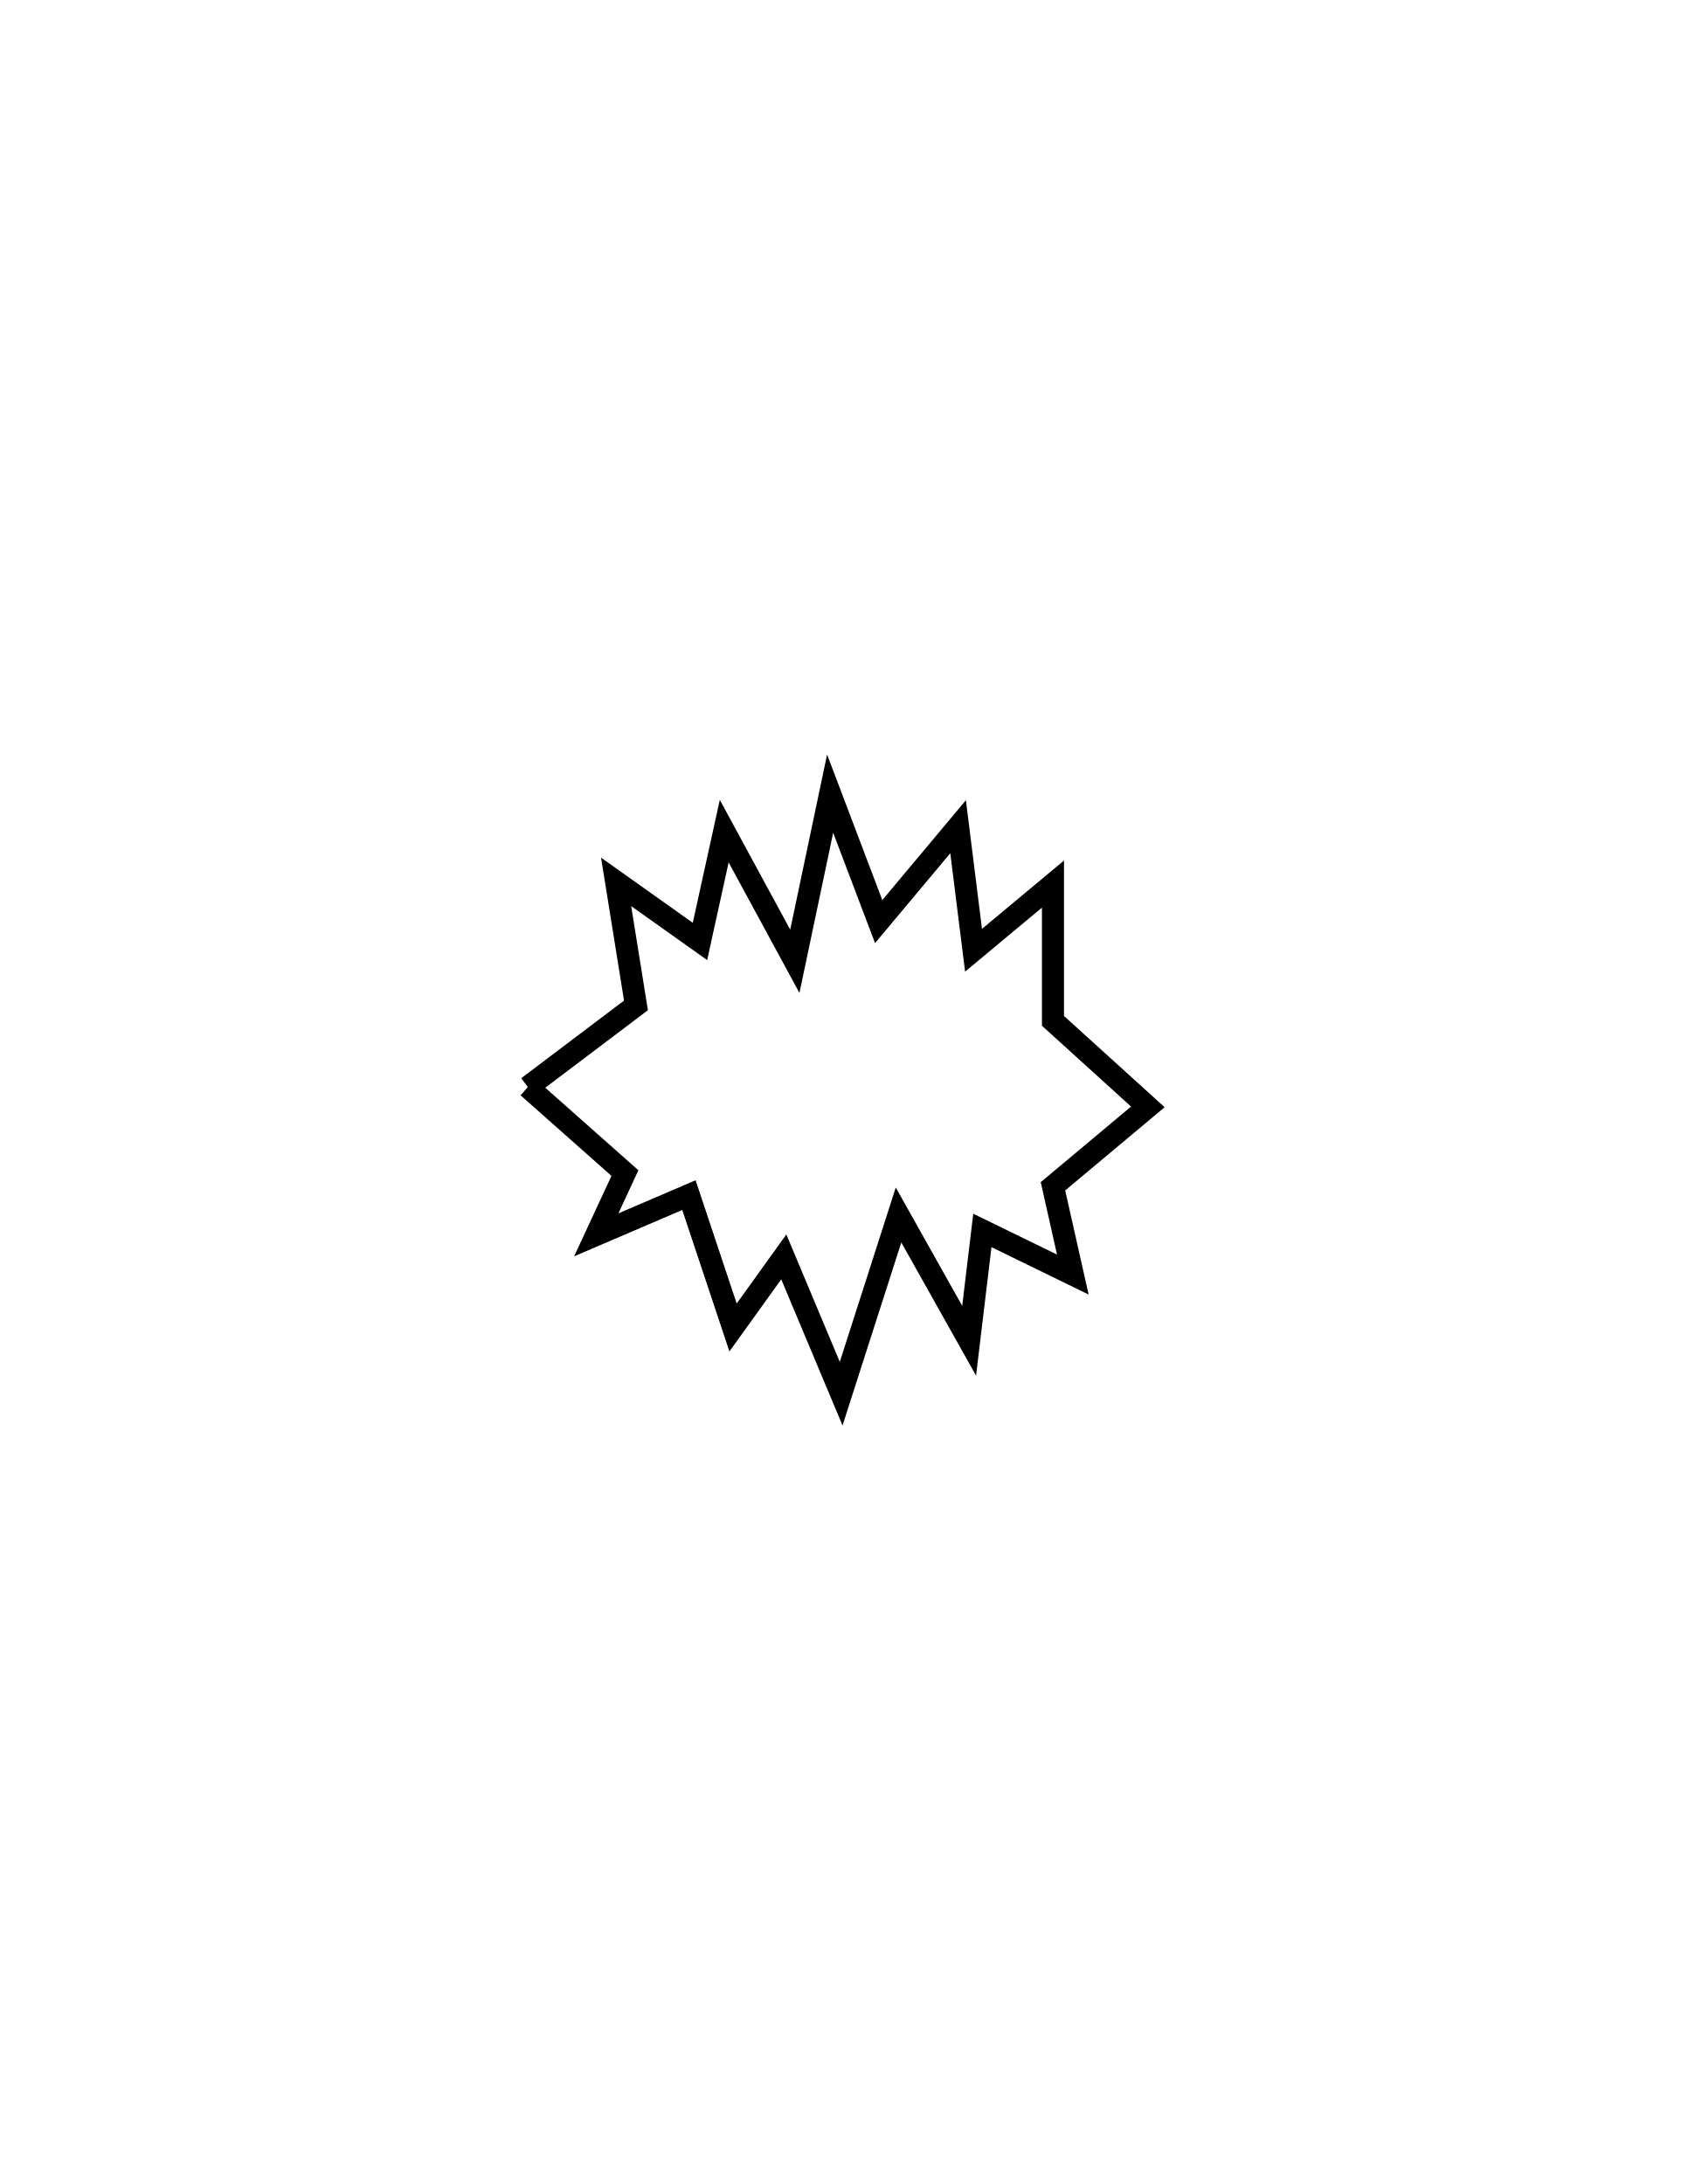
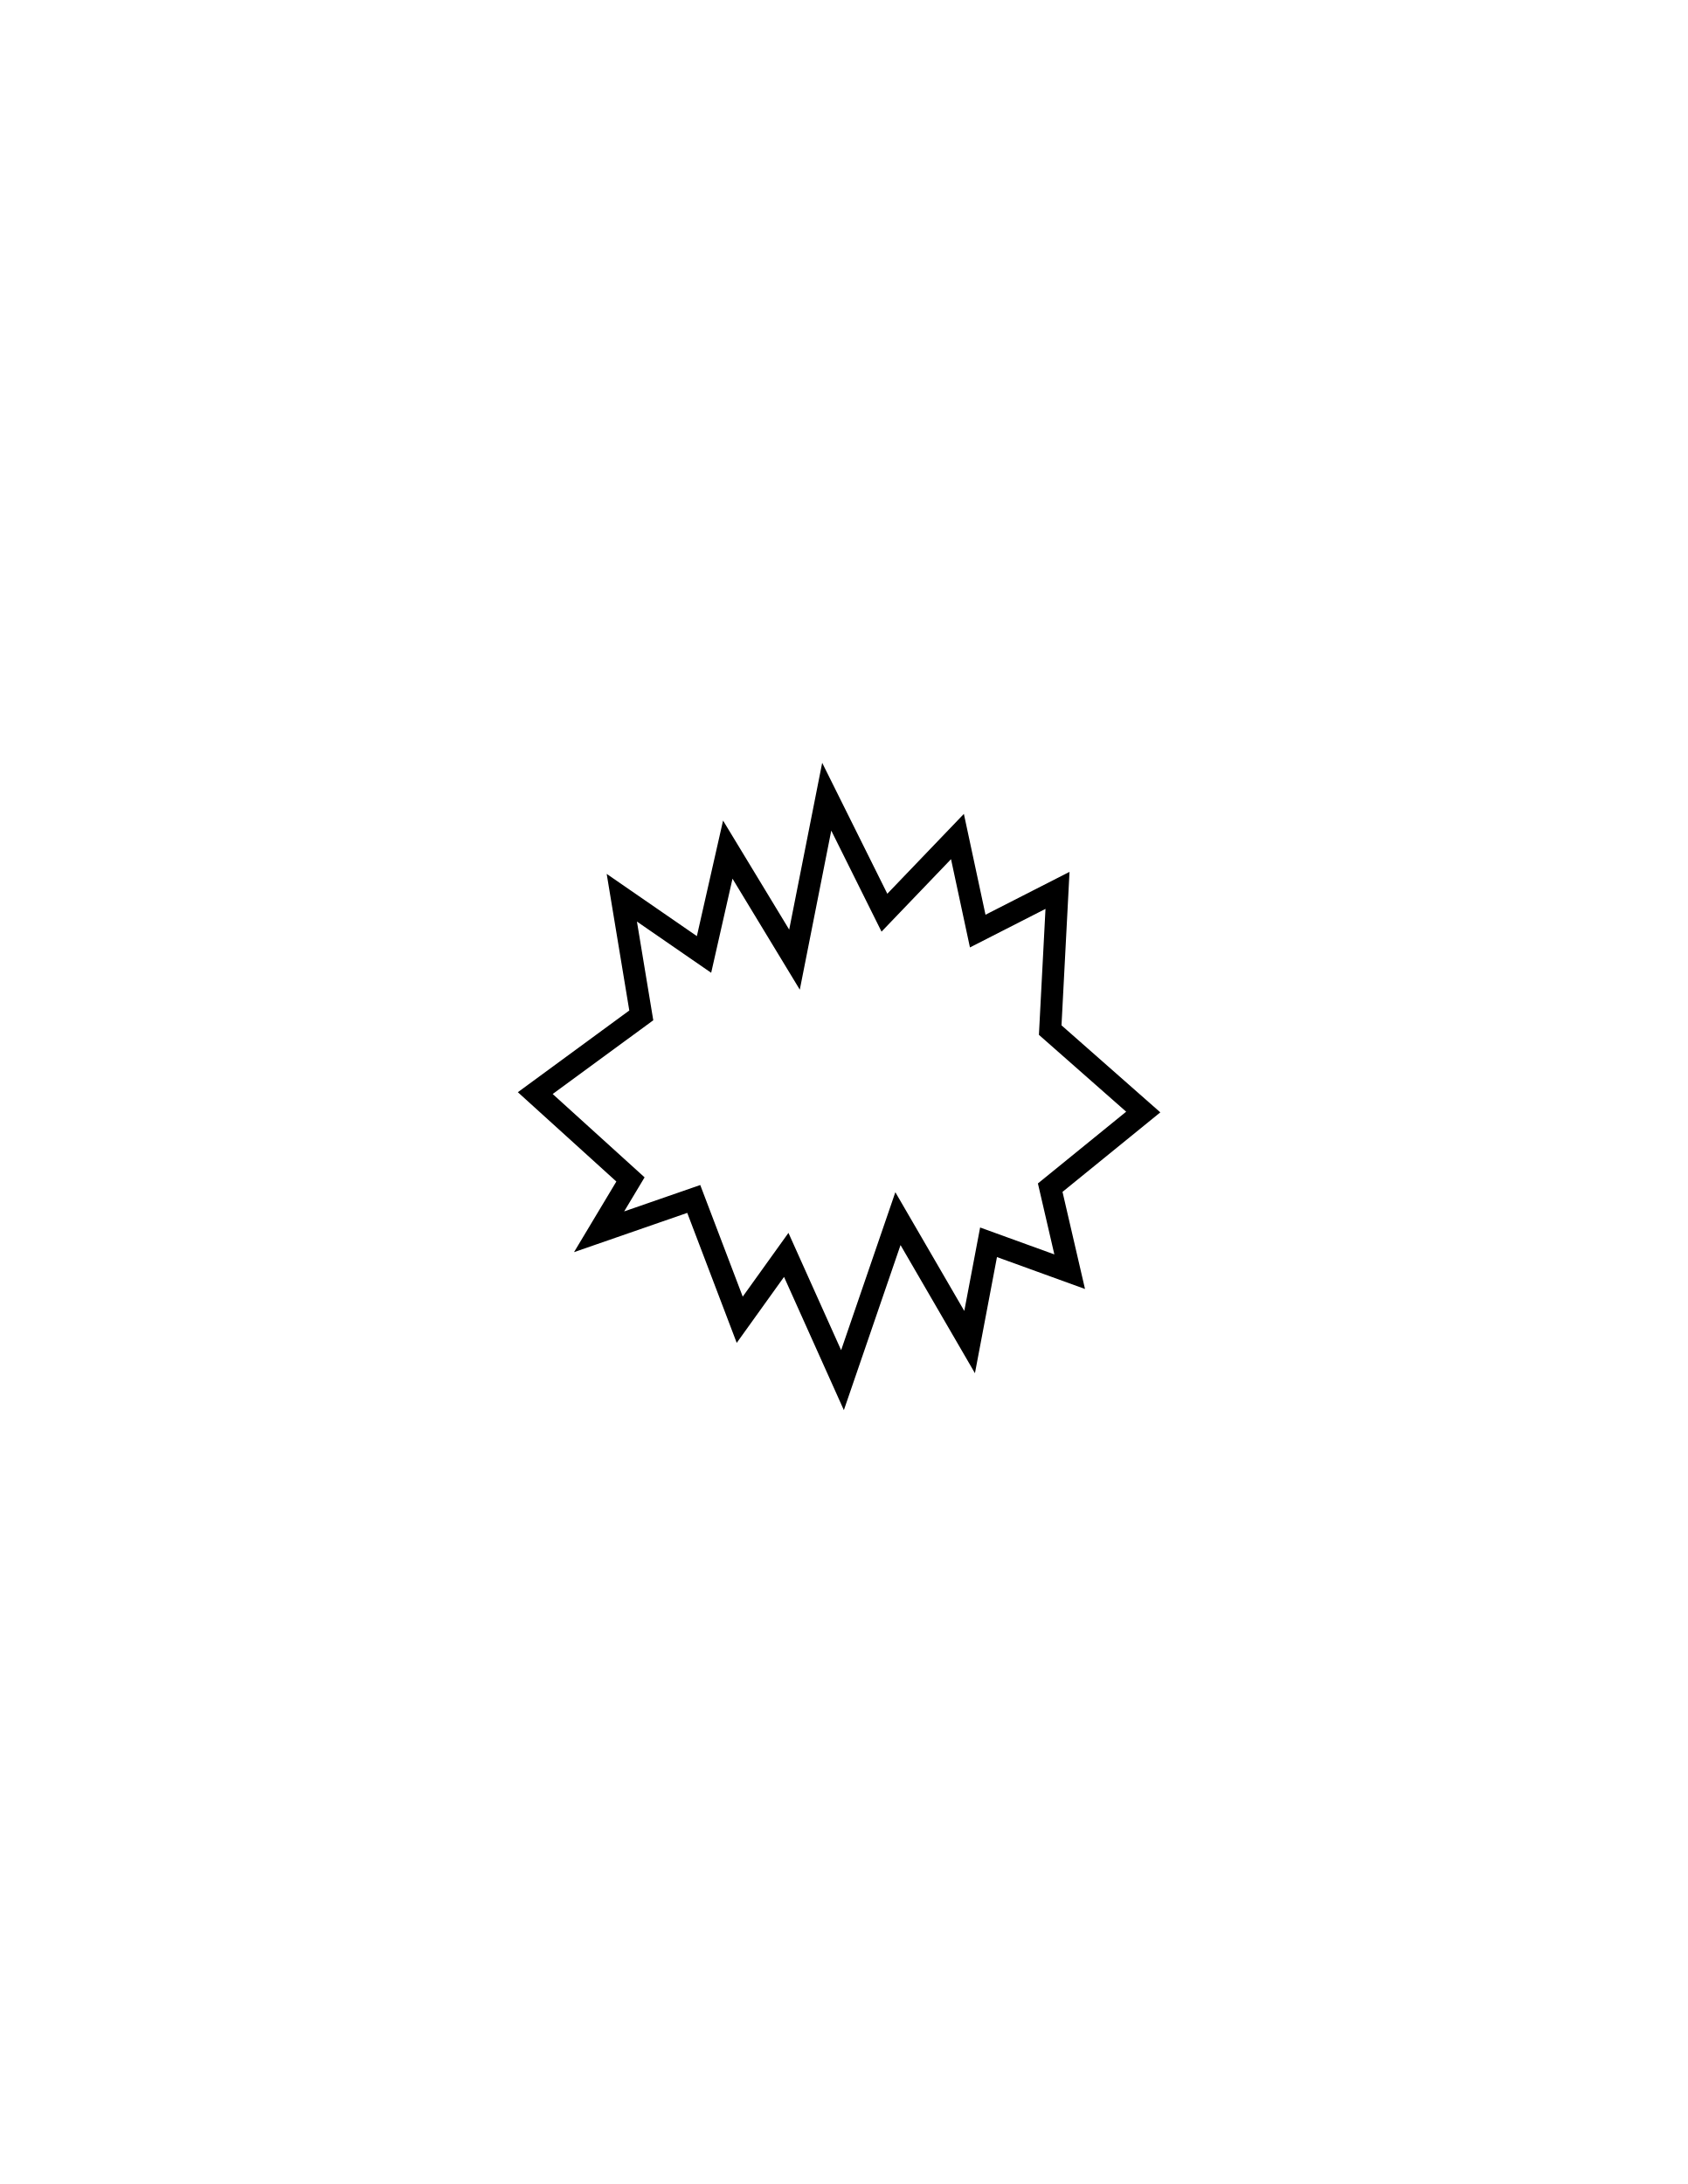
<svg xmlns="http://www.w3.org/2000/svg" version="1.1" id="Version_1.0" x="0px" y="0px" width="612px" height="792px" viewBox="0 0 612 792" enable-background="new 0 0 612 792" xml:space="preserve">
  <g id="octagon" display="none">
    <g id="outFrame" display="inline">
      <line fill="none" stroke="#0000FF" stroke-width="2" x1="220" y1="309.5" x2="306" y2="273" />
      <line fill="none" stroke="#0000FF" stroke-width="2" x1="306" y1="273" x2="390.5" y2="309.5" />
      <line fill="none" stroke="#0000FF" stroke-width="2" x1="390.5" y1="309.5" x2="427" y2="396" />
      <line fill="none" stroke="#0000FF" stroke-width="2" x1="427" y1="396" x2="390.5" y2="482.5" />
      <line fill="none" stroke="#0000FF" stroke-width="2" x1="390.5" y1="482.5" x2="306" y2="516" />
      <line fill="none" stroke="#0000FF" stroke-width="2" x1="306" y1="516" x2="220" y2="482.5" />
      <line fill="none" stroke="#0000FF" stroke-width="2" x1="220" y1="482.5" x2="183" y2="396" />
      <line fill="none" stroke="#0000FF" stroke-width="2" x1="183" y1="396" x2="220" y2="309.5" />
    </g>
-     <line id="mod2_1_" display="inline" fill="none" stroke="#0000FF" stroke-width="2" x1="203.966" y1="445.015" x2="406.199" y2="445.295" />
-     <line id="mod1_1_" display="inline" fill="none" stroke="#0000FF" stroke-width="2" x1="203.966" y1="346.985" x2="406.199" y2="346.705" />
+     <line id="mod2_1_" fill="none" stroke="#0000FF" stroke-width="2" x1="203.966" y1="445.015" x2="406.199" y2="445.295" />
+     <line id="mod1_1_" fill="none" stroke="#0000FF" stroke-width="2" x1="203.966" y1="346.985" x2="406.199" y2="346.705" />
  </g>
-   <g id="main">
-     <polyline fill="none" stroke="#000000" stroke-width="8" points="191.4,394.2 230.6,364.6 223.4,319.8 253.8,341.4 262.6,301.4    288.2,348.6 301,287.8 318.6,334.2 347.4,299.8 353,344.6 381.8,320.6 381.8,370.2 416.2,401.4 381.8,430.2 389,462.2 356.2,446.2    351.4,486.2 325.8,440.6 305,505.4 284.2,455.8 265.8,481.4 249.8,433.4 216.2,447.8 226.6,425.4 191.4,394.2  " />
-   </g>
+   <polygon id="main" fill="none" stroke="#000000" stroke-width="8" points="387.859,461.164 358.44,450.499 351.576,486.688   325.588,441.928 305.484,500.497 285.088,455.069 268.22,478.592 251.549,434.784 217.227,446.688 228.603,427.706 194.083,396.404   232.525,368.215 225.464,325.549 255.275,346.119 263.889,308.104 288.079,348 299.765,288.915 320.685,330.978 347.163,303.359   354.517,337.644 383.446,322.882 380.799,373.548 414.533,403.263 380.799,430.69 " />
</svg>
